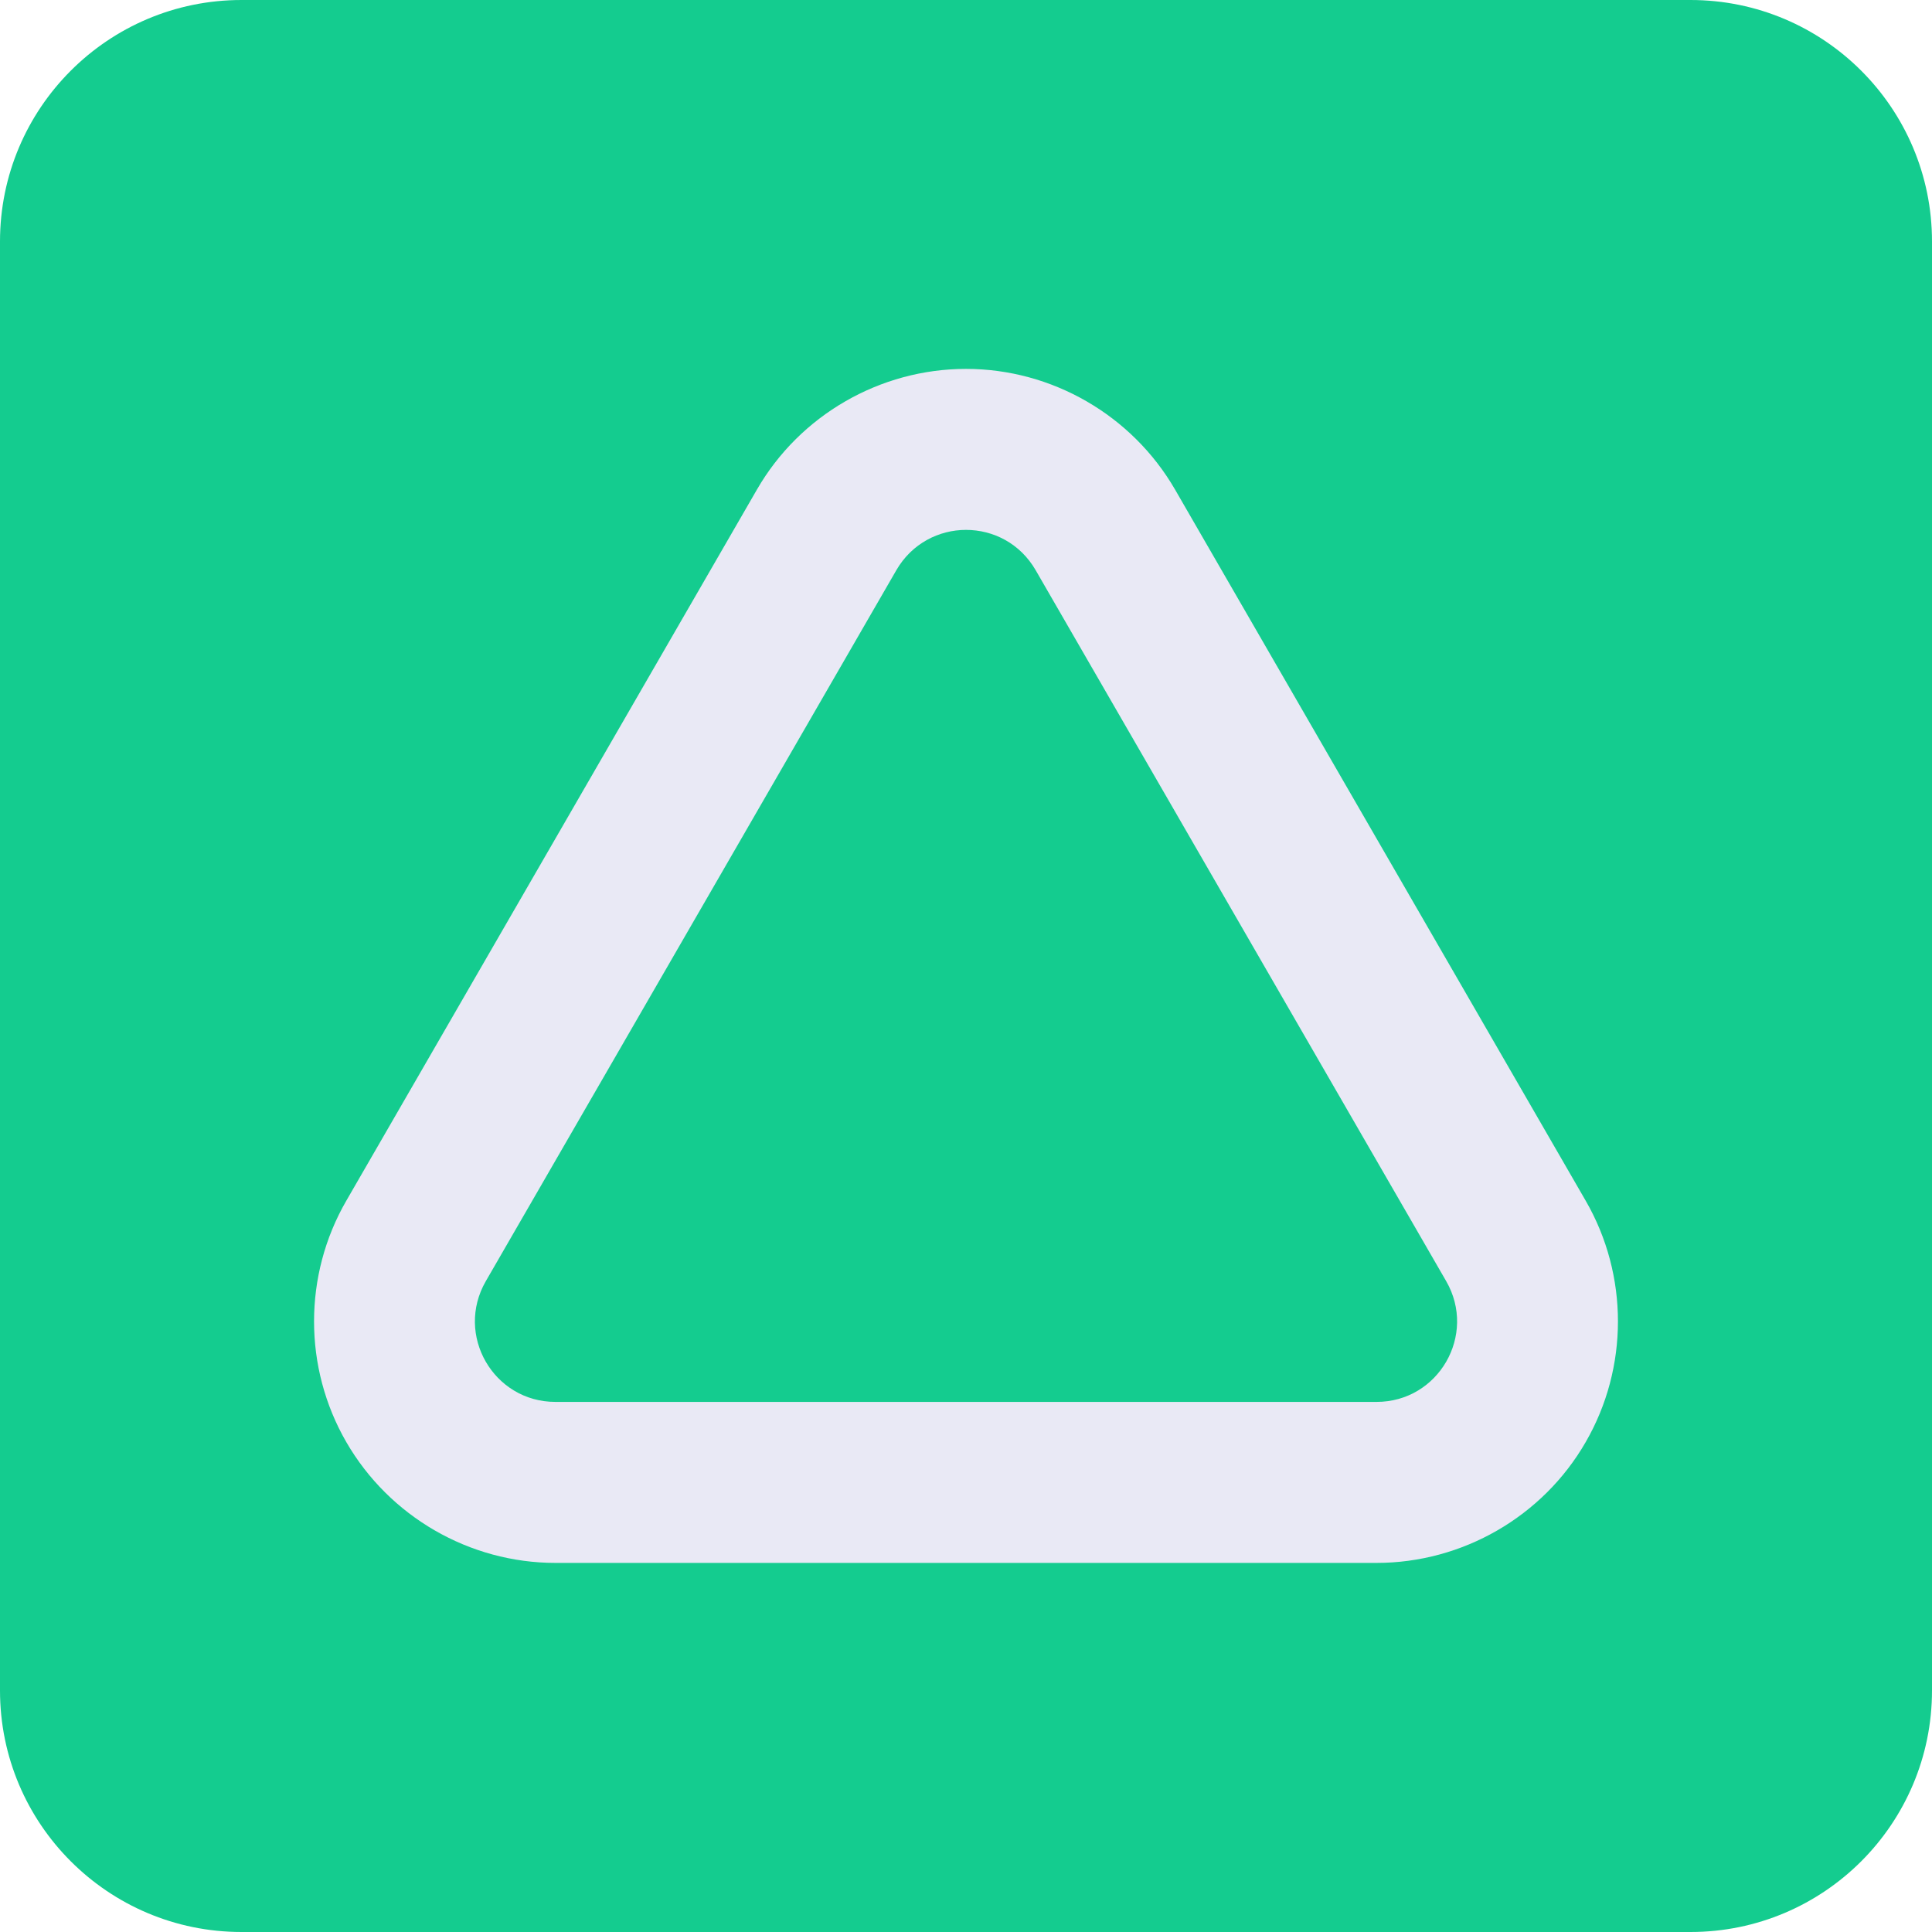
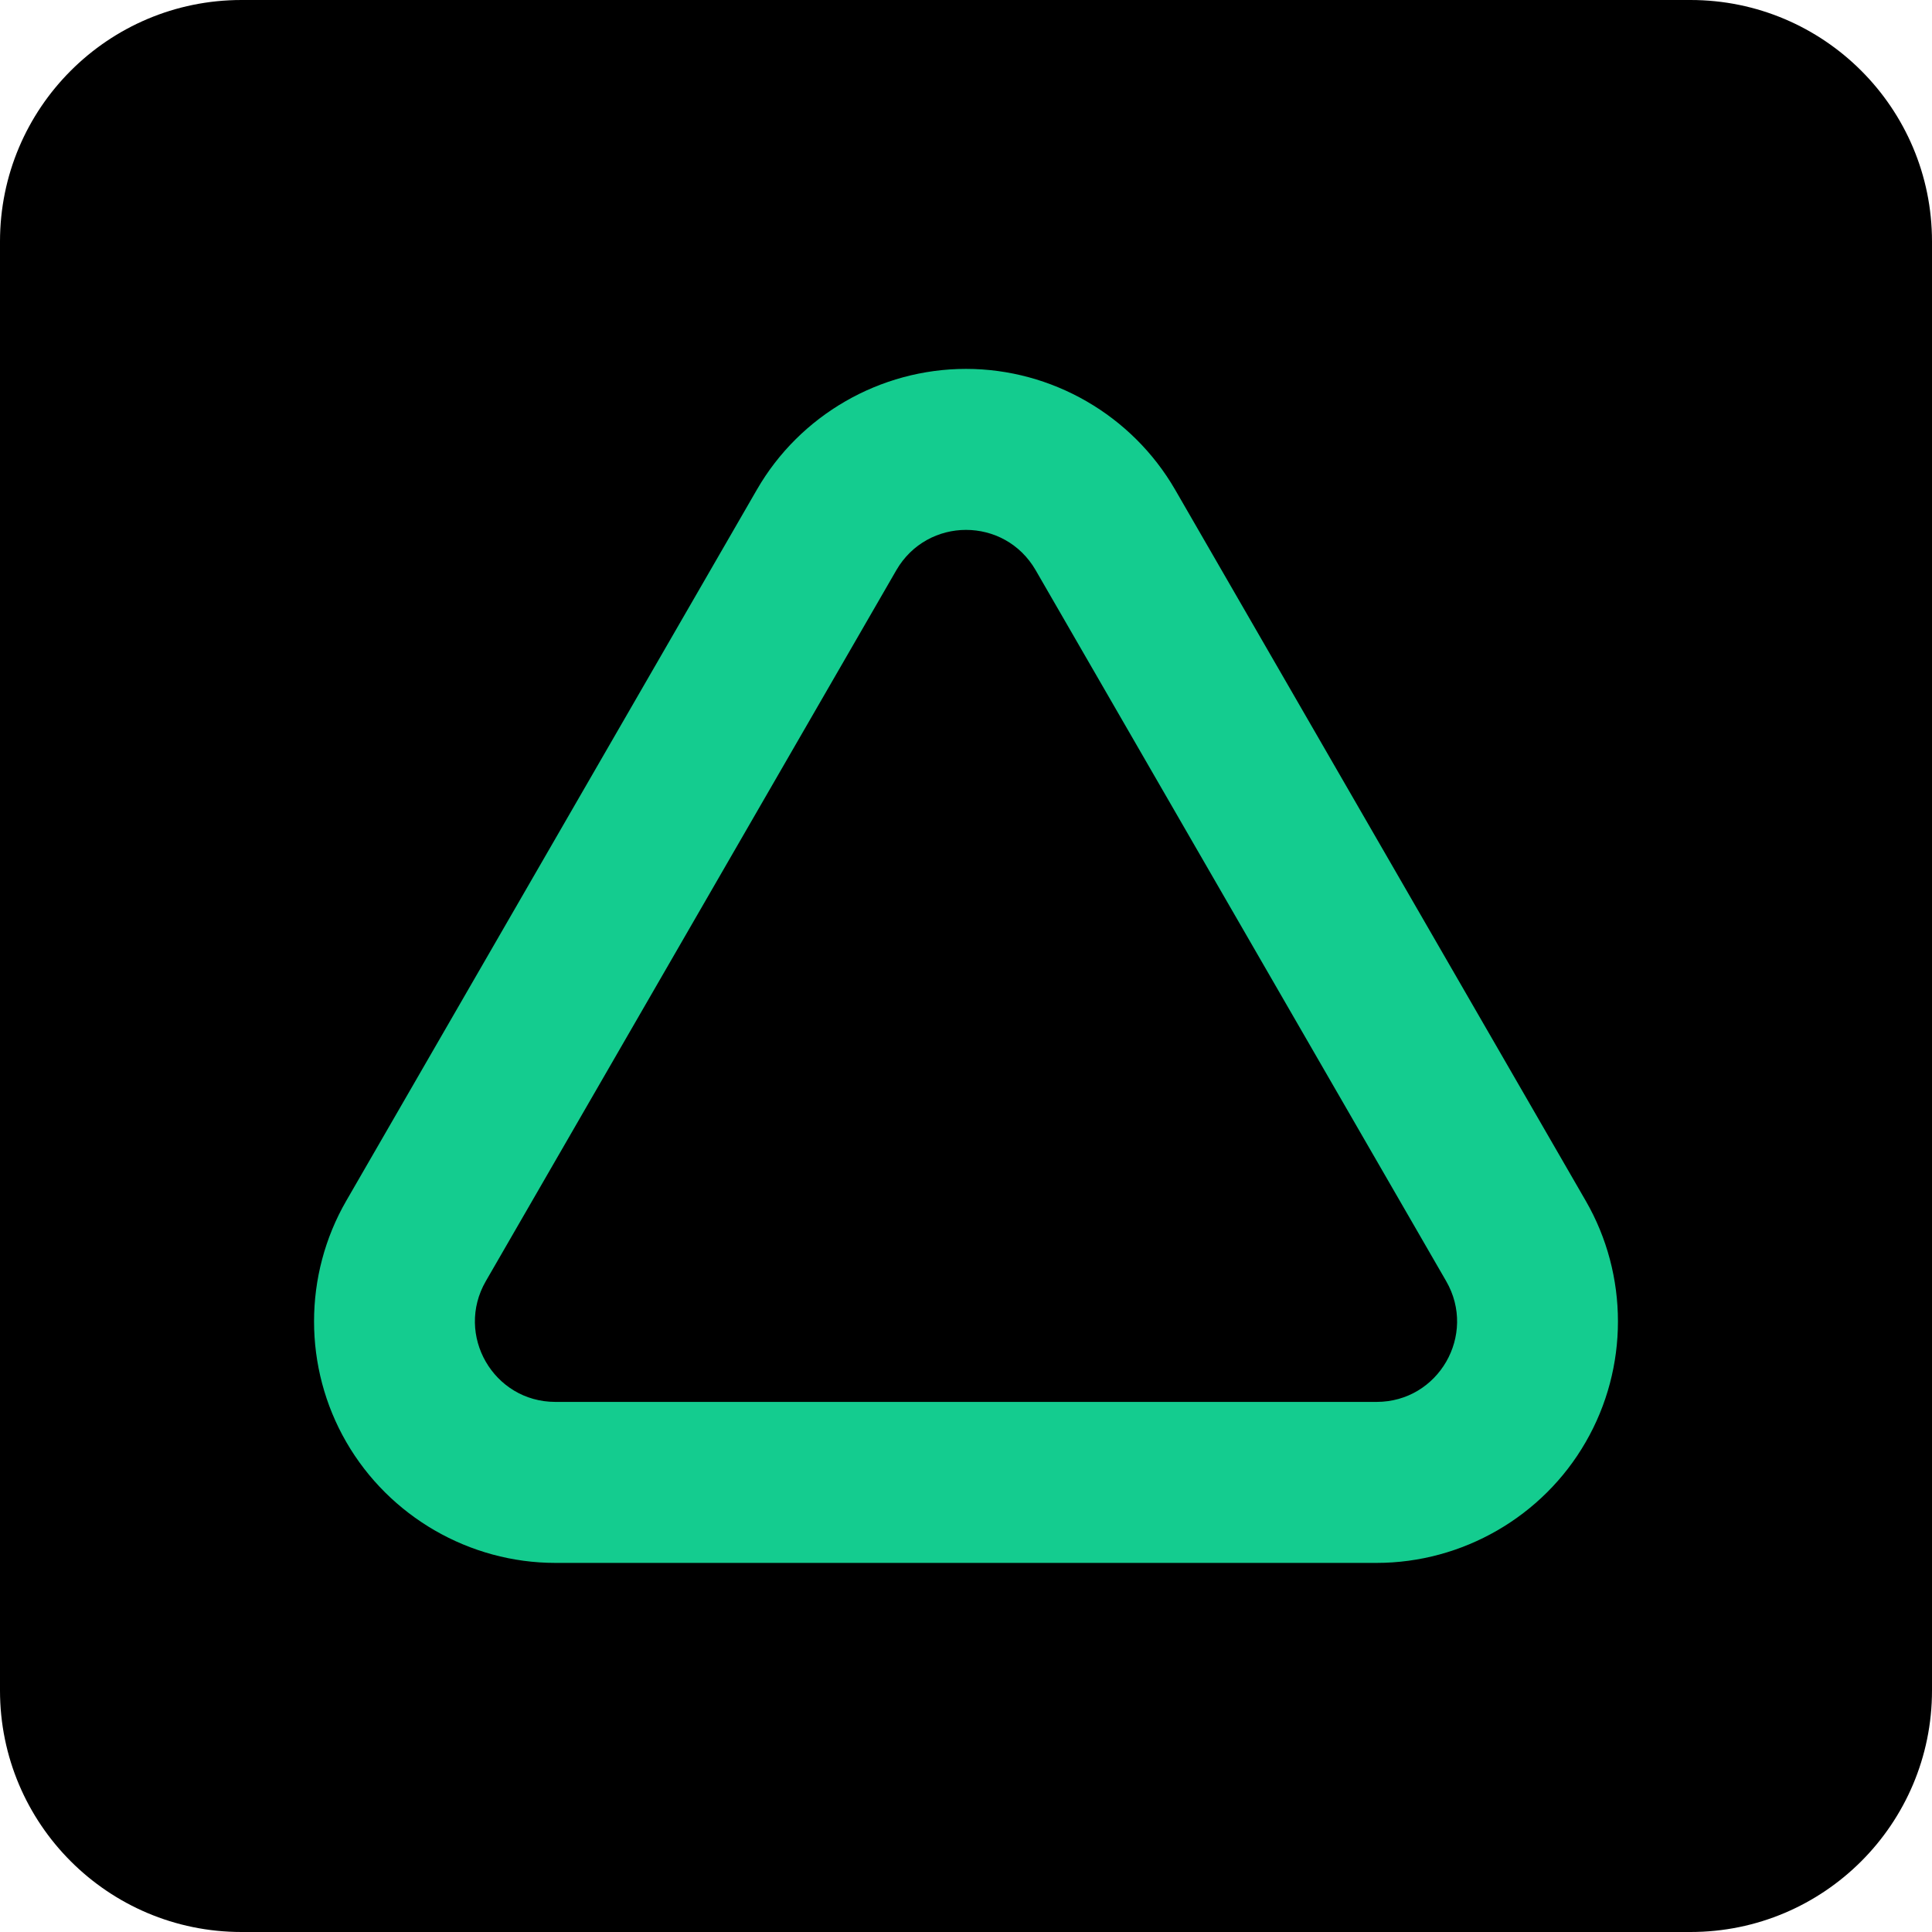
<svg xmlns="http://www.w3.org/2000/svg" id="Layer_2" data-name="Layer 2" viewBox="0 0 96 96">
  <defs>
    <style>
      .cls-1 {
-         fill: #E9E9F5;
+         fill: #14CC8F;
      }

      .cls-2 {
-         fill: #14CC8F;
+         fill: 09090A;
      }
    </style>
  </defs>
  <g id="Layer_2-2" data-name="Layer 2">
    <g id="Layer_1-2" data-name="Layer 1-2">
      <g>
        <rect class="cls-2" width="96" height="96" rx="12" ry="12" />
        <path class="cls-1" d="m48,26.33c1.35,0,2.69.67,3.46,2l20.4,35.33c1.54,2.67-.38,6-3.46,6H27.6c-3.08,0-5-3.33-3.46-6l20.4-35.33c.77-1.33,2.12-2,3.46-2m0-8c-4.27,0-8.26,2.3-10.39,6l-20.4,35.33c-2.14,3.7-2.14,8.3,0,12,2.14,3.7,6.12,6,10.39,6h40.8c4.27,0,8.26-2.3,10.39-6,2.14-3.7,2.14-8.3,0-12l-20.4-35.33c-2.14-3.7-6.12-6-10.39-6h0Z" />
      </g>
    </g>
  </g>
</svg>
